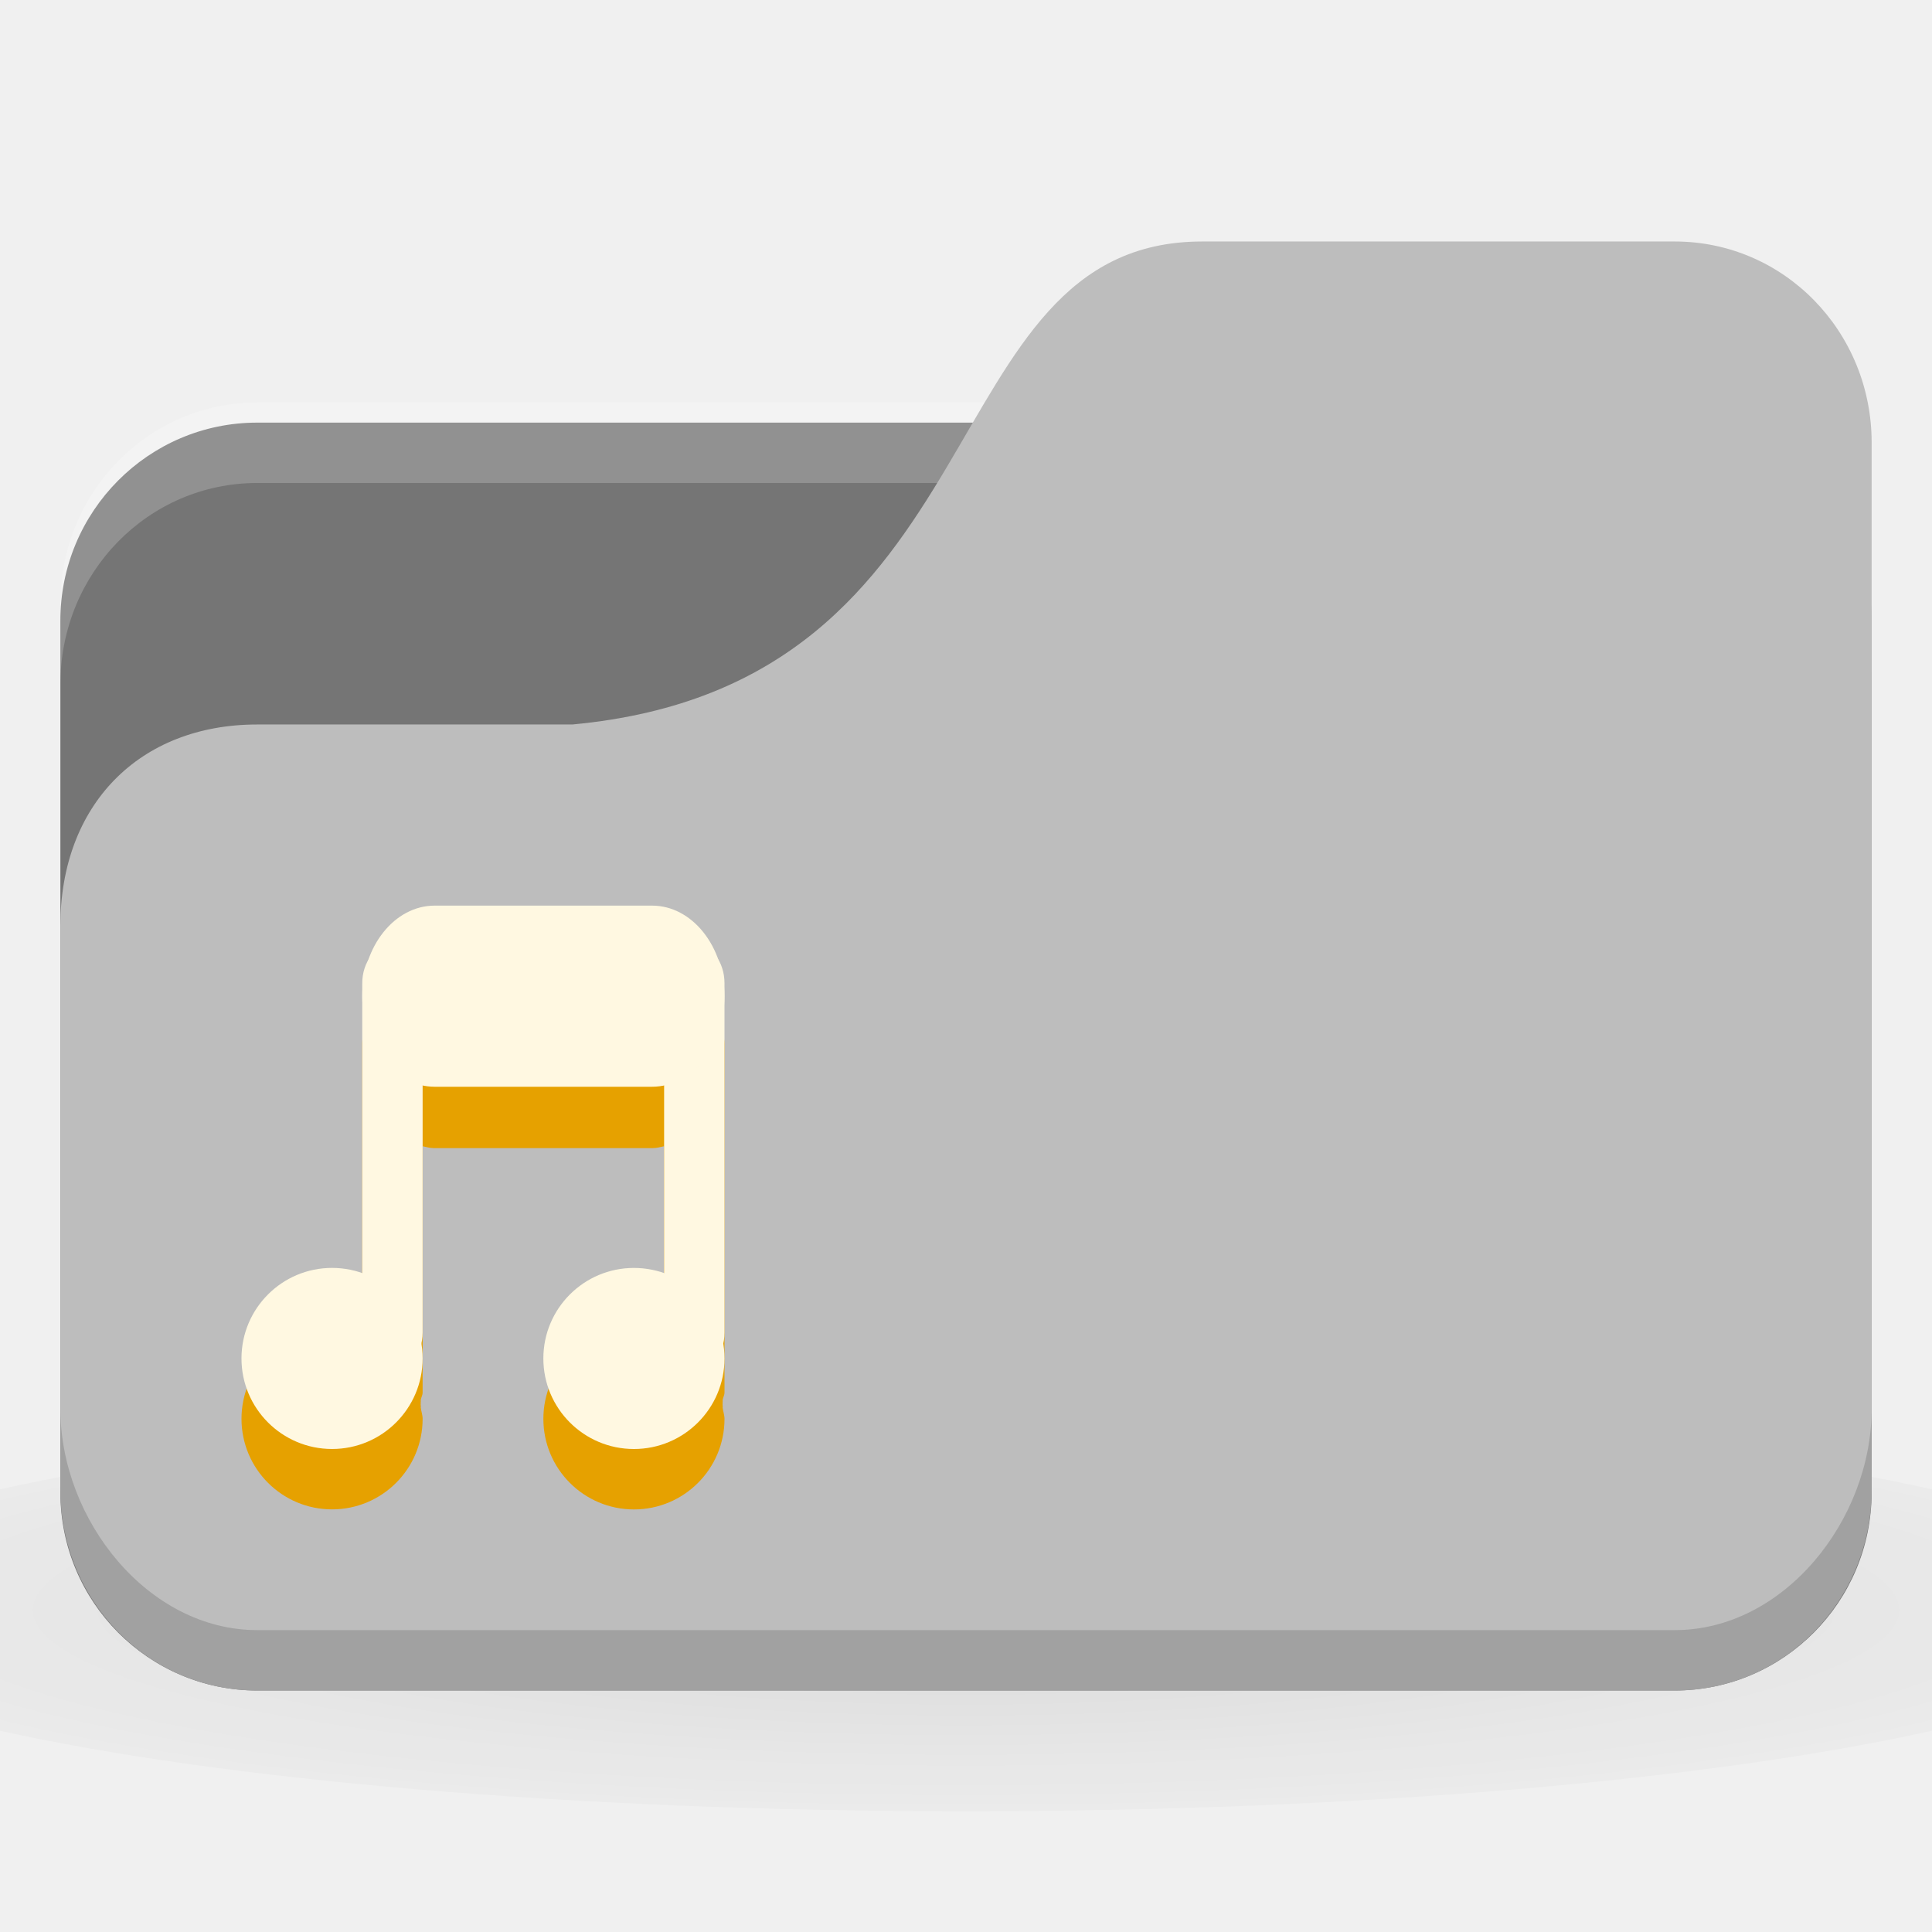
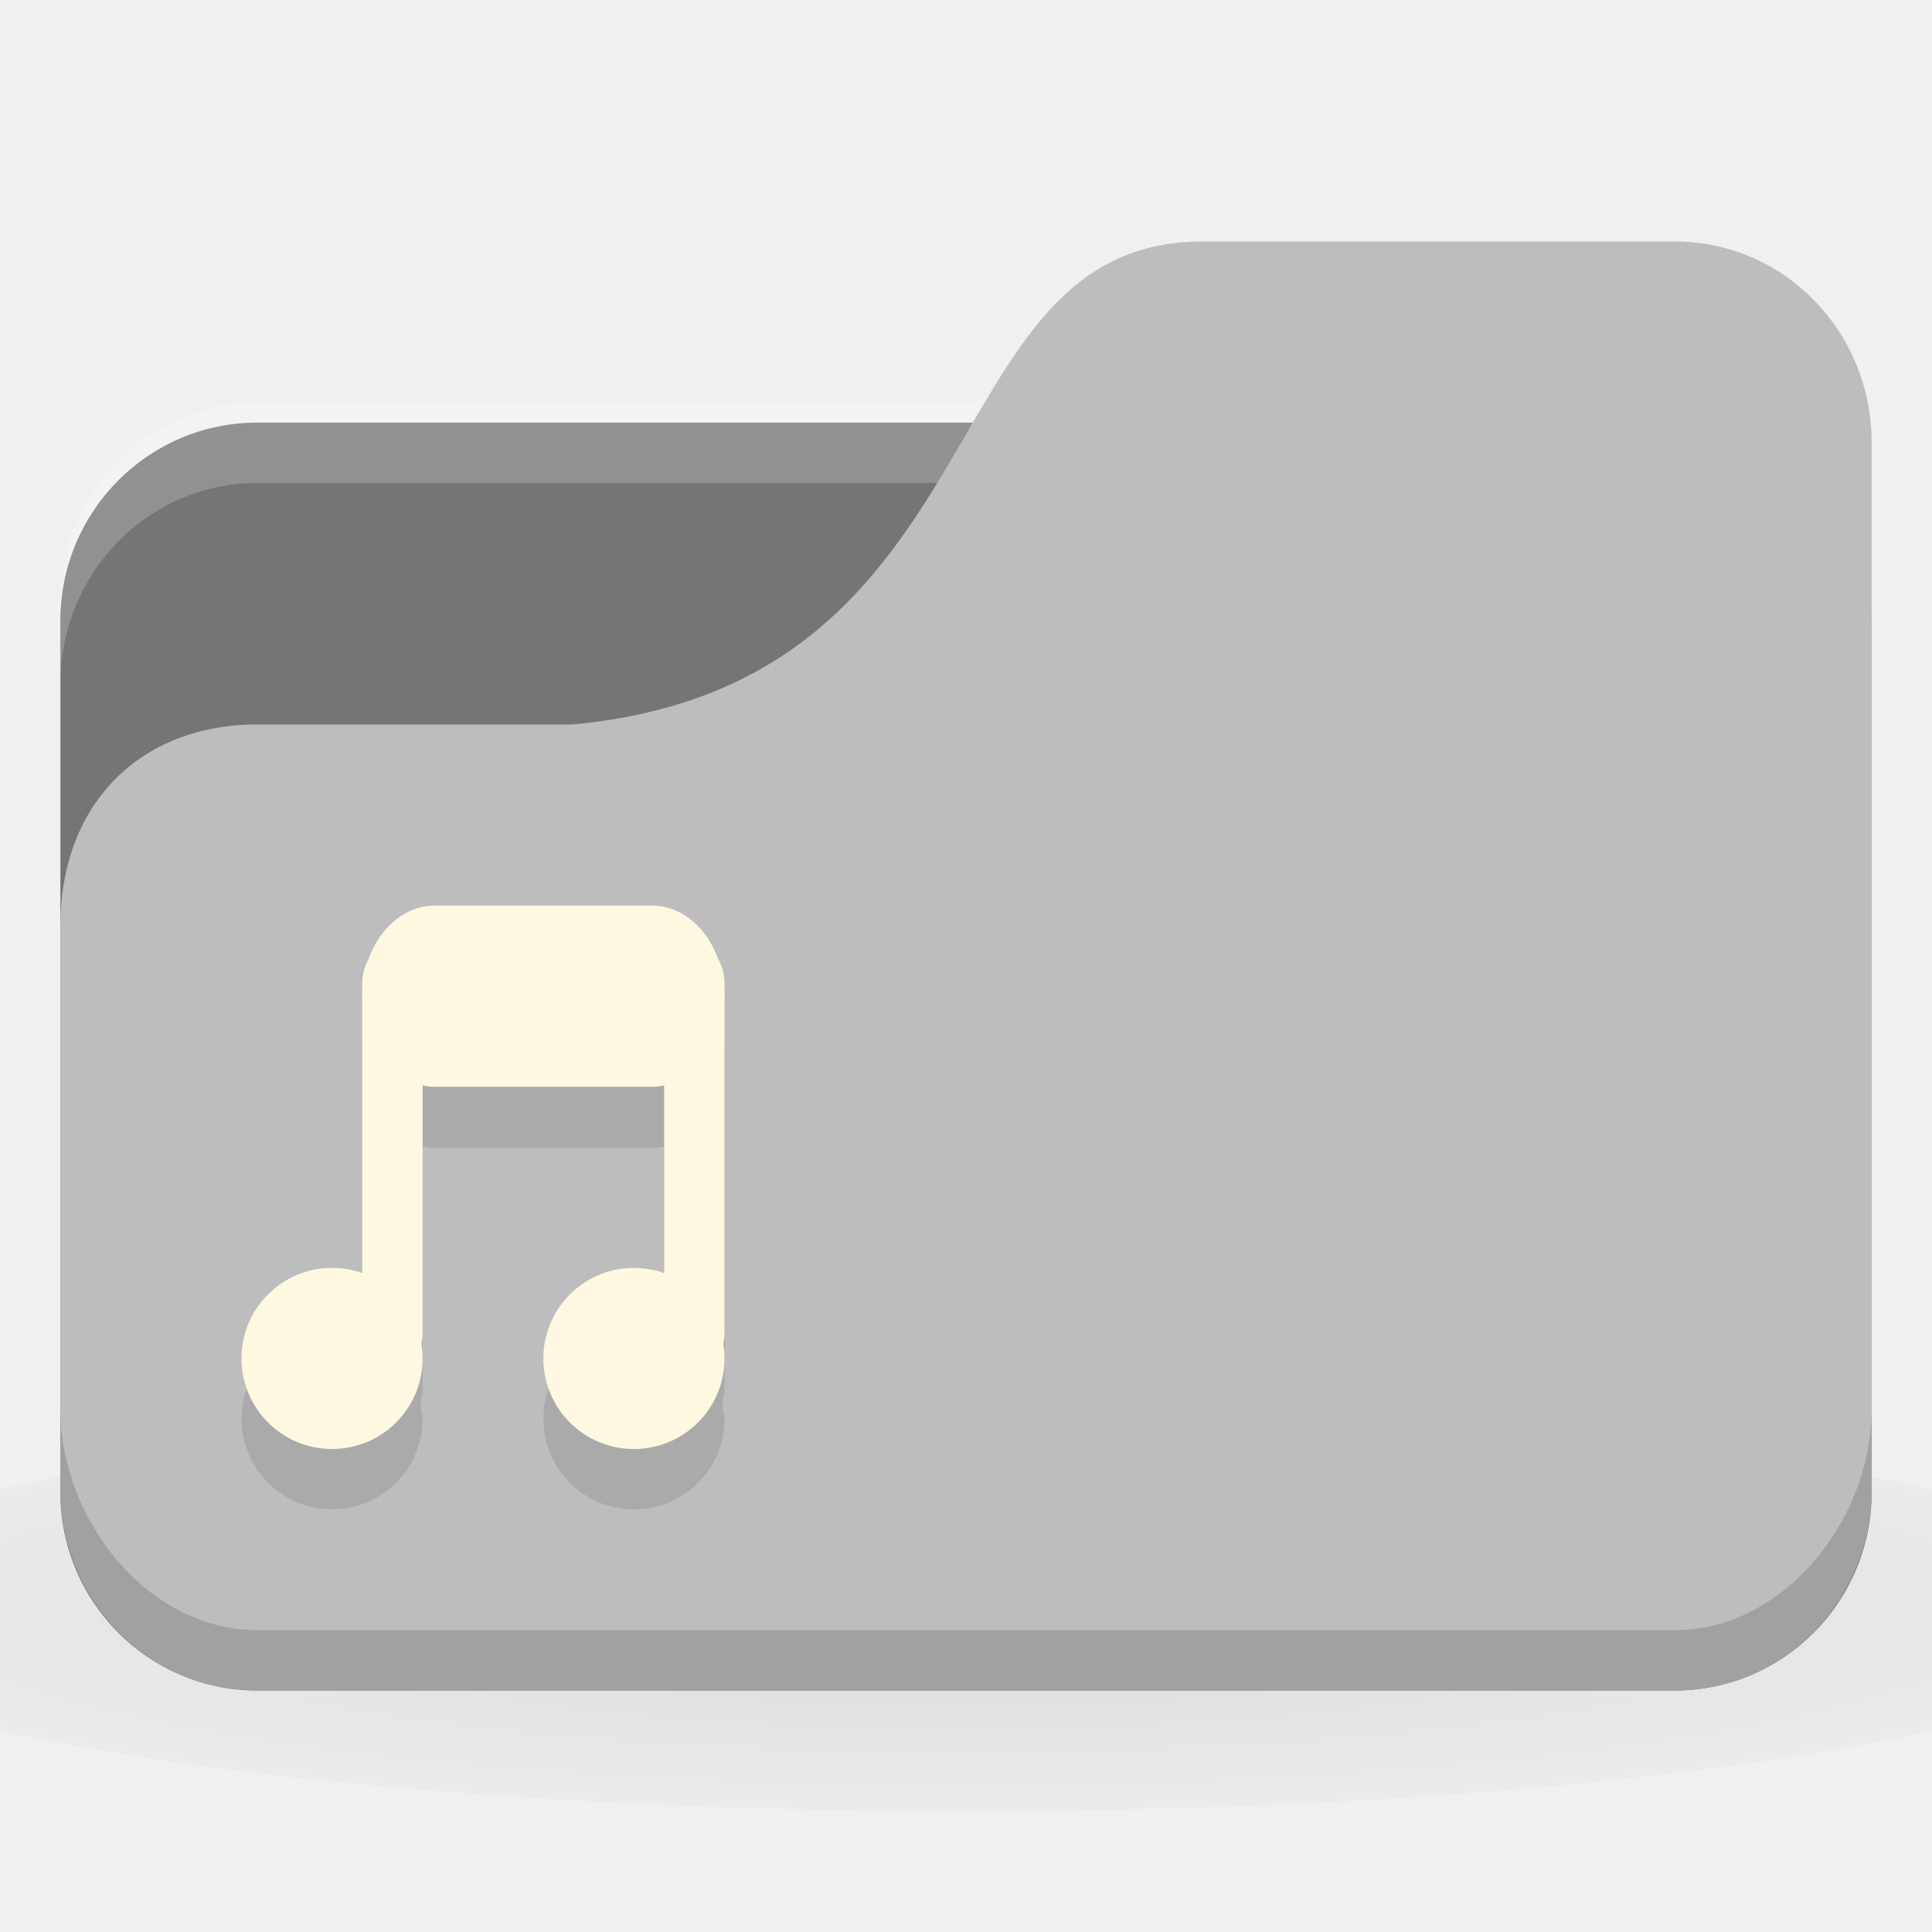
<svg xmlns="http://www.w3.org/2000/svg" xmlns:xlink="http://www.w3.org/1999/xlink" width="64" height="64" id="svg2" version="1.1">
  <defs id="defs4">
    <linearGradient id="linearGradient3855">
      <stop style="stop-color:#000000;stop-opacity:1;" offset="0" id="stop3857" />
      <stop style="stop-color:#000000;stop-opacity:0.294;" offset="1" id="stop3859" />
    </linearGradient>
    <linearGradient id="linearGradient3833">
      <stop id="stop3835" offset="0" style="stop-color:#fdfeff;stop-opacity:1;" />
      <stop id="stop3837" offset="1" style="stop-color:#dfe4e4;stop-opacity:1;" />
    </linearGradient>
    <linearGradient id="linearGradient3823">
      <stop style="stop-color:#49b7ef;stop-opacity:1;" offset="0" id="stop3825" />
      <stop style="stop-color:#1d8de2;stop-opacity:1;" offset="1" id="stop3827" />
    </linearGradient>
    <linearGradient id="linearGradient3956">
      <stop style="stop-color:#f8f4e1;stop-opacity:1;" offset="0" id="stop3958" />
      <stop style="stop-color:#eae5c8;stop-opacity:1;" offset="1" id="stop3960" />
    </linearGradient>
    <linearGradient id="linearGradient3915">
      <stop style="stop-color:#f8f4e1;stop-opacity:1;" offset="0" id="stop3917" />
      <stop style="stop-color:#ad9e57;stop-opacity:1;" offset="1" id="stop3919" />
    </linearGradient>
    <linearGradient id="linearGradient3861">
      <stop style="stop-color:#000000;stop-opacity:1;" offset="0" id="stop3863" />
      <stop style="stop-color:#000000;stop-opacity:0;" offset="1" id="stop3865" />
    </linearGradient>
    <linearGradient id="linearGradient3844">
      <stop style="stop-color:#000000;stop-opacity:0.392;" offset="0" id="stop3846" />
      <stop style="stop-color:#000000;stop-opacity:0;" offset="1" id="stop3848" />
    </linearGradient>
    <linearGradient id="linearGradient3810">
      <stop style="stop-color:#f2c66f;stop-opacity:1;" offset="0" id="stop3812" />
      <stop style="stop-color:#fbd68f;stop-opacity:1;" offset="1" id="stop3814" />
    </linearGradient>
    <linearGradient xlink:href="#linearGradient3810" id="linearGradient3816" x1="24" y1="1046.362" x2="24" y2="1014.362" gradientUnits="userSpaceOnUse" />
    <radialGradient xlink:href="#linearGradient3844" id="radialGradient3850" cx="24.076" cy="41.383" fx="24.076" fy="41.383" r="21.076" gradientTransform="matrix(1,0,0,0.1130763,0,36.7037)" gradientUnits="userSpaceOnUse" />
    <linearGradient xlink:href="#linearGradient3810" id="linearGradient3856" gradientUnits="userSpaceOnUse" x1="24" y1="1046.362" x2="24" y2="1014.362" gradientTransform="translate(0,-3)" />
    <linearGradient xlink:href="#linearGradient3810" id="linearGradient3858" gradientUnits="userSpaceOnUse" x1="24" y1="1046.362" x2="24" y2="1014.362" gradientTransform="translate(0,-1004.362)" />
    <linearGradient xlink:href="#linearGradient3861" id="linearGradient3867" x1="1.995" y1="28.562" x2="46.005" y2="28.562" gradientUnits="userSpaceOnUse" />
    <linearGradient xlink:href="#linearGradient3915" id="linearGradient3921" x1="35" y1="8" x2="38" y2="5" gradientUnits="userSpaceOnUse" />
    <linearGradient xlink:href="#linearGradient3915" id="linearGradient3933" gradientUnits="userSpaceOnUse" x1="35" y1="8" x2="38" y2="5" gradientTransform="matrix(1.043656,0,0,1.222222,26.3015,1003.251)" />
    <linearGradient xlink:href="#linearGradient3915" id="linearGradient3954" x1="35" y1="11" x2="44" y2="5" gradientUnits="userSpaceOnUse" gradientTransform="translate(22,1004.362)" />
    <linearGradient xlink:href="#linearGradient3823" id="linearGradient3829" x1="21" y1="14" x2="20" y2="24" gradientUnits="userSpaceOnUse" />
    <linearGradient xlink:href="#linearGradient3833" id="linearGradient3839" gradientUnits="userSpaceOnUse" x1="21" y1="14" x2="20" y2="26" />
    <linearGradient xlink:href="#linearGradient3855" id="linearGradient3862" x1="22" y1="15" x2="20" y2="30" gradientUnits="userSpaceOnUse" />
    <radialGradient r="24" fy="40.5" fx="24" cy="40.5" cx="24" gradientTransform="matrix(1.25,0,0,0.2083333,-6,1035.925)" gradientUnits="userSpaceOnUse" id="radialGradient3102" xlink:href="#linearGradient3886" />
    <linearGradient id="linearGradient3886">
      <stop style="stop-color:#000000;stop-opacity:1;" offset="0" id="stop3888" />
      <stop style="stop-color:#000000;stop-opacity:0.196;" offset="1" id="stop3890" />
    </linearGradient>
    <radialGradient xlink:href="#linearGradient3886-9" id="radialGradient3011" gradientUnits="userSpaceOnUse" gradientTransform="matrix(0.8333333,0,0,0.1388889,-4,1041.404)" cx="24" cy="40.5" fx="24" fy="40.5" r="24" />
    <linearGradient id="linearGradient3886-9">
      <stop style="stop-color:#000000;stop-opacity:1;" offset="0" id="stop3888-3" />
      <stop style="stop-color:#000000;stop-opacity:0.196;" offset="1" id="stop3890-7" />
    </linearGradient>
    <radialGradient r="24" fy="40.5" fx="24" cy="40.5" cx="24" gradientTransform="matrix(1.666667,0,0,0.2777777,-8,1030.446)" gradientUnits="userSpaceOnUse" id="radialGradient3098" xlink:href="#linearGradient3886-9" />
  </defs>
  <g id="layer1" transform="translate(0,-988.3622)">
    <path style="opacity:0.1;fill:url(#radialGradient3098);fill-opacity:1;stroke:none" d="m 32,1035.029 c -13.102,0 -24.704,1.044 -32,2.667 l 0,8 c 7.296,1.622 18.898,2.667 32,2.667 13.102,0 24.704,-1.044 32,-2.667 l 0,-8 c -7.296,-1.623 -18.898,-2.667 -32,-2.667 z" id="path3868" />
    <rect style="fill:#757575;fill-opacity:1;stroke:none" id="rect2987" width="60" height="42" x="2" y="1002.362" rx="6.522" ry="6.562" />
    <path style="opacity:0.2;fill:#ffffff;fill-opacity:1;stroke:none" d="M 8.522,1001.696 C 4.909,1001.696 2,1004.669 2,1008.362 l 0,2.667 c 0,-3.693 2.909,-6.667 6.522,-6.667 l 46.957,0 c 3.613,0 6.522,2.973 6.522,6.667 l 0,-2.667 c 0,-3.693 -2.909,-6.667 -6.522,-6.667 l -46.957,0 z" id="rect3797" />
    <path style="fill:#bdbdbd;fill-opacity:1;stroke:none" d="m 8.522,1012.362 10.435,0 c 14.348,-1.333 11.739,-16 20.87,-16 l 15.652,0 c 3.613,0 6.522,2.973 6.522,6.667 l 0,34.667 c 0,3.693 -2.909,6.667 -6.522,6.667 l -46.957,0 C 4.909,1044.362 2,1041.389 2,1037.696 l 0,-18.667 c 0,-4 2.609,-6.667 6.522,-6.667 z" id="rect3776" />
    <path style="opacity:0.15;fill:#000000;fill-opacity:1;stroke:none" d="m 2,1035.029 0,2.667 c 0,3.693 2.909,6.667 6.522,6.667 l 46.957,0 c 3.613,0 6.522,-2.973 6.522,-6.667 l 0,-2.667 c 0,3.693 -2.909,7.333 -6.522,7.333 l -46.957,0 C 4.909,1042.362 2,1038.722 2,1035.029 z" id="path3786" />
-     <path style="fill:#e6a100;fill-opacity:1;stroke:none" d="m 14.375,1020.362 c -1.141,0 -2.004,0.859 -2.25,2 -0.07,0.176 -0.125,0.35 -0.125,0.563 l 0,9.625 c -0.309,-0.108 -0.655,-0.188 -1,-0.188 -1.657,0 -3,1.343 -3,3 0,1.657 1.343,3 3,3 1.657,0 3,-1.343 3,-3 0,-0.124 -0.048,-0.254 -0.062,-0.375 0.012,-0.038 -0.01,-0.086 0,-0.124 -0.006,-0.04 0.008,-0.086 0,-0.124 0.014,-0.086 0.062,-0.16 0.062,-0.25 l 0,-8.156 c 0.136,0.026 0.232,0.062 0.375,0.062 l 7.25,0 c 0.143,0 0.239,-0.036 0.375,-0.062 l 0,6.219 c -0.309,-0.108 -0.655,-0.188 -1,-0.188 -1.657,0 -3,1.343 -3,3 0,1.657 1.343,3 3,3 1.657,0 3,-1.343 3,-3 0,-0.124 -0.048,-0.254 -0.062,-0.375 0.012,-0.038 -0.009,-0.086 0,-0.124 -0.006,-0.04 0.008,-0.086 0,-0.124 0.013,-0.086 0.062,-0.16 0.062,-0.25 l 0,-11.562 c 0,-0.202 -0.084,-0.375 -0.125,-0.563 -0.246,-1.141 -1.109,-2 -2.25,-2 z" id="path3056" />
-     <path style="fill:#fff8e1;fill-opacity:1;stroke:none" id="path3001" d="m -5,8.259 a 1.823,1.741 0 1 1 -3.646,0 1.823,1.741 0 1 1 3.646,0 z" transform="matrix(1.645793,0,0,1.722675,22.22896,1019.135)" />
-     <path transform="matrix(1.645793,0,0,1.722654,32.22896,1019.136)" d="m -5,8.259 a 1.823,1.741 0 1 1 -3.646,0 1.823,1.741 0 1 1 3.646,0 z" id="path3003" style="fill:#fff8e1;fill-opacity:1;stroke:none" />
+     <path style="fill:#000000;fill-opacity:0.098;stroke:none" d="m 14.375,1020.362 c -1.141,0 -2.004,0.859 -2.25,2 -0.07,0.176 -0.125,0.35 -0.125,0.563 l 0,9.625 c -0.309,-0.108 -0.655,-0.188 -1,-0.188 -1.657,0 -3,1.343 -3,3 0,1.657 1.343,3 3,3 1.657,0 3,-1.343 3,-3 0,-0.124 -0.048,-0.254 -0.062,-0.375 0.012,-0.038 -0.01,-0.086 0,-0.124 -0.006,-0.04 0.008,-0.086 0,-0.124 0.014,-0.086 0.062,-0.16 0.062,-0.25 l 0,-8.156 c 0.136,0.026 0.232,0.062 0.375,0.062 l 7.25,0 c 0.143,0 0.239,-0.036 0.375,-0.062 l 0,6.219 c -0.309,-0.108 -0.655,-0.188 -1,-0.188 -1.657,0 -3,1.343 -3,3 0,1.657 1.343,3 3,3 1.657,0 3,-1.343 3,-3 0,-0.124 -0.048,-0.254 -0.062,-0.375 0.012,-0.038 -0.009,-0.086 0,-0.124 -0.006,-0.04 0.008,-0.086 0,-0.124 0.013,-0.086 0.062,-0.16 0.062,-0.25 l 0,-11.562 c 0,-0.202 -0.084,-0.375 -0.125,-0.563 -0.246,-1.141 -1.109,-2 -2.25,-2 z" id="path3056" />
+     <path style="fill:#fff8e1;fill-opacity:1;stroke:none" id="path3001" d="m -5,8.259 c 0,0.962 -0.816,1.741 -1.823,1.741 -1.007,0 -1.823,-0.78 -1.823,-1.741 0,-0.962 0.816,-1.741 1.823,-1.741 1.007,0 1.823,0.78 1.823,1.741 z" transform="matrix(1.645793,0,0,1.722675,22.22896,1019.135)" />
+     <path transform="matrix(1.645793,0,0,1.722654,32.22896,1019.136)" d="m -5,8.259 c 0,0.962 -0.816,1.741 -1.823,1.741 -1.007,0 -1.823,-0.78 -1.823,-1.741 0,-0.962 0.816,-1.741 1.823,-1.741 1.007,0 1.823,0.78 1.823,1.741 z" id="path3003" style="fill:#fff8e1;fill-opacity:1;stroke:none" />
    <rect style="fill:#fff8e1;fill-opacity:1;stroke:none" id="rect3005" width="2" height="14.143" x="12" y="1019.648" rx="1" ry="1.286" />
    <rect ry="1.286" rx="0.976" y="1019.648" x="22" height="14.143" width="2" id="rect3007-0" style="fill:#fff8e1;fill-opacity:1;stroke:none" />
    <rect style="fill:#fff8e1;fill-opacity:1;stroke:none" id="rect3009" width="12" height="6" x="12" y="1018.362" rx="2.4" ry="3" />
  </g>
</svg>
